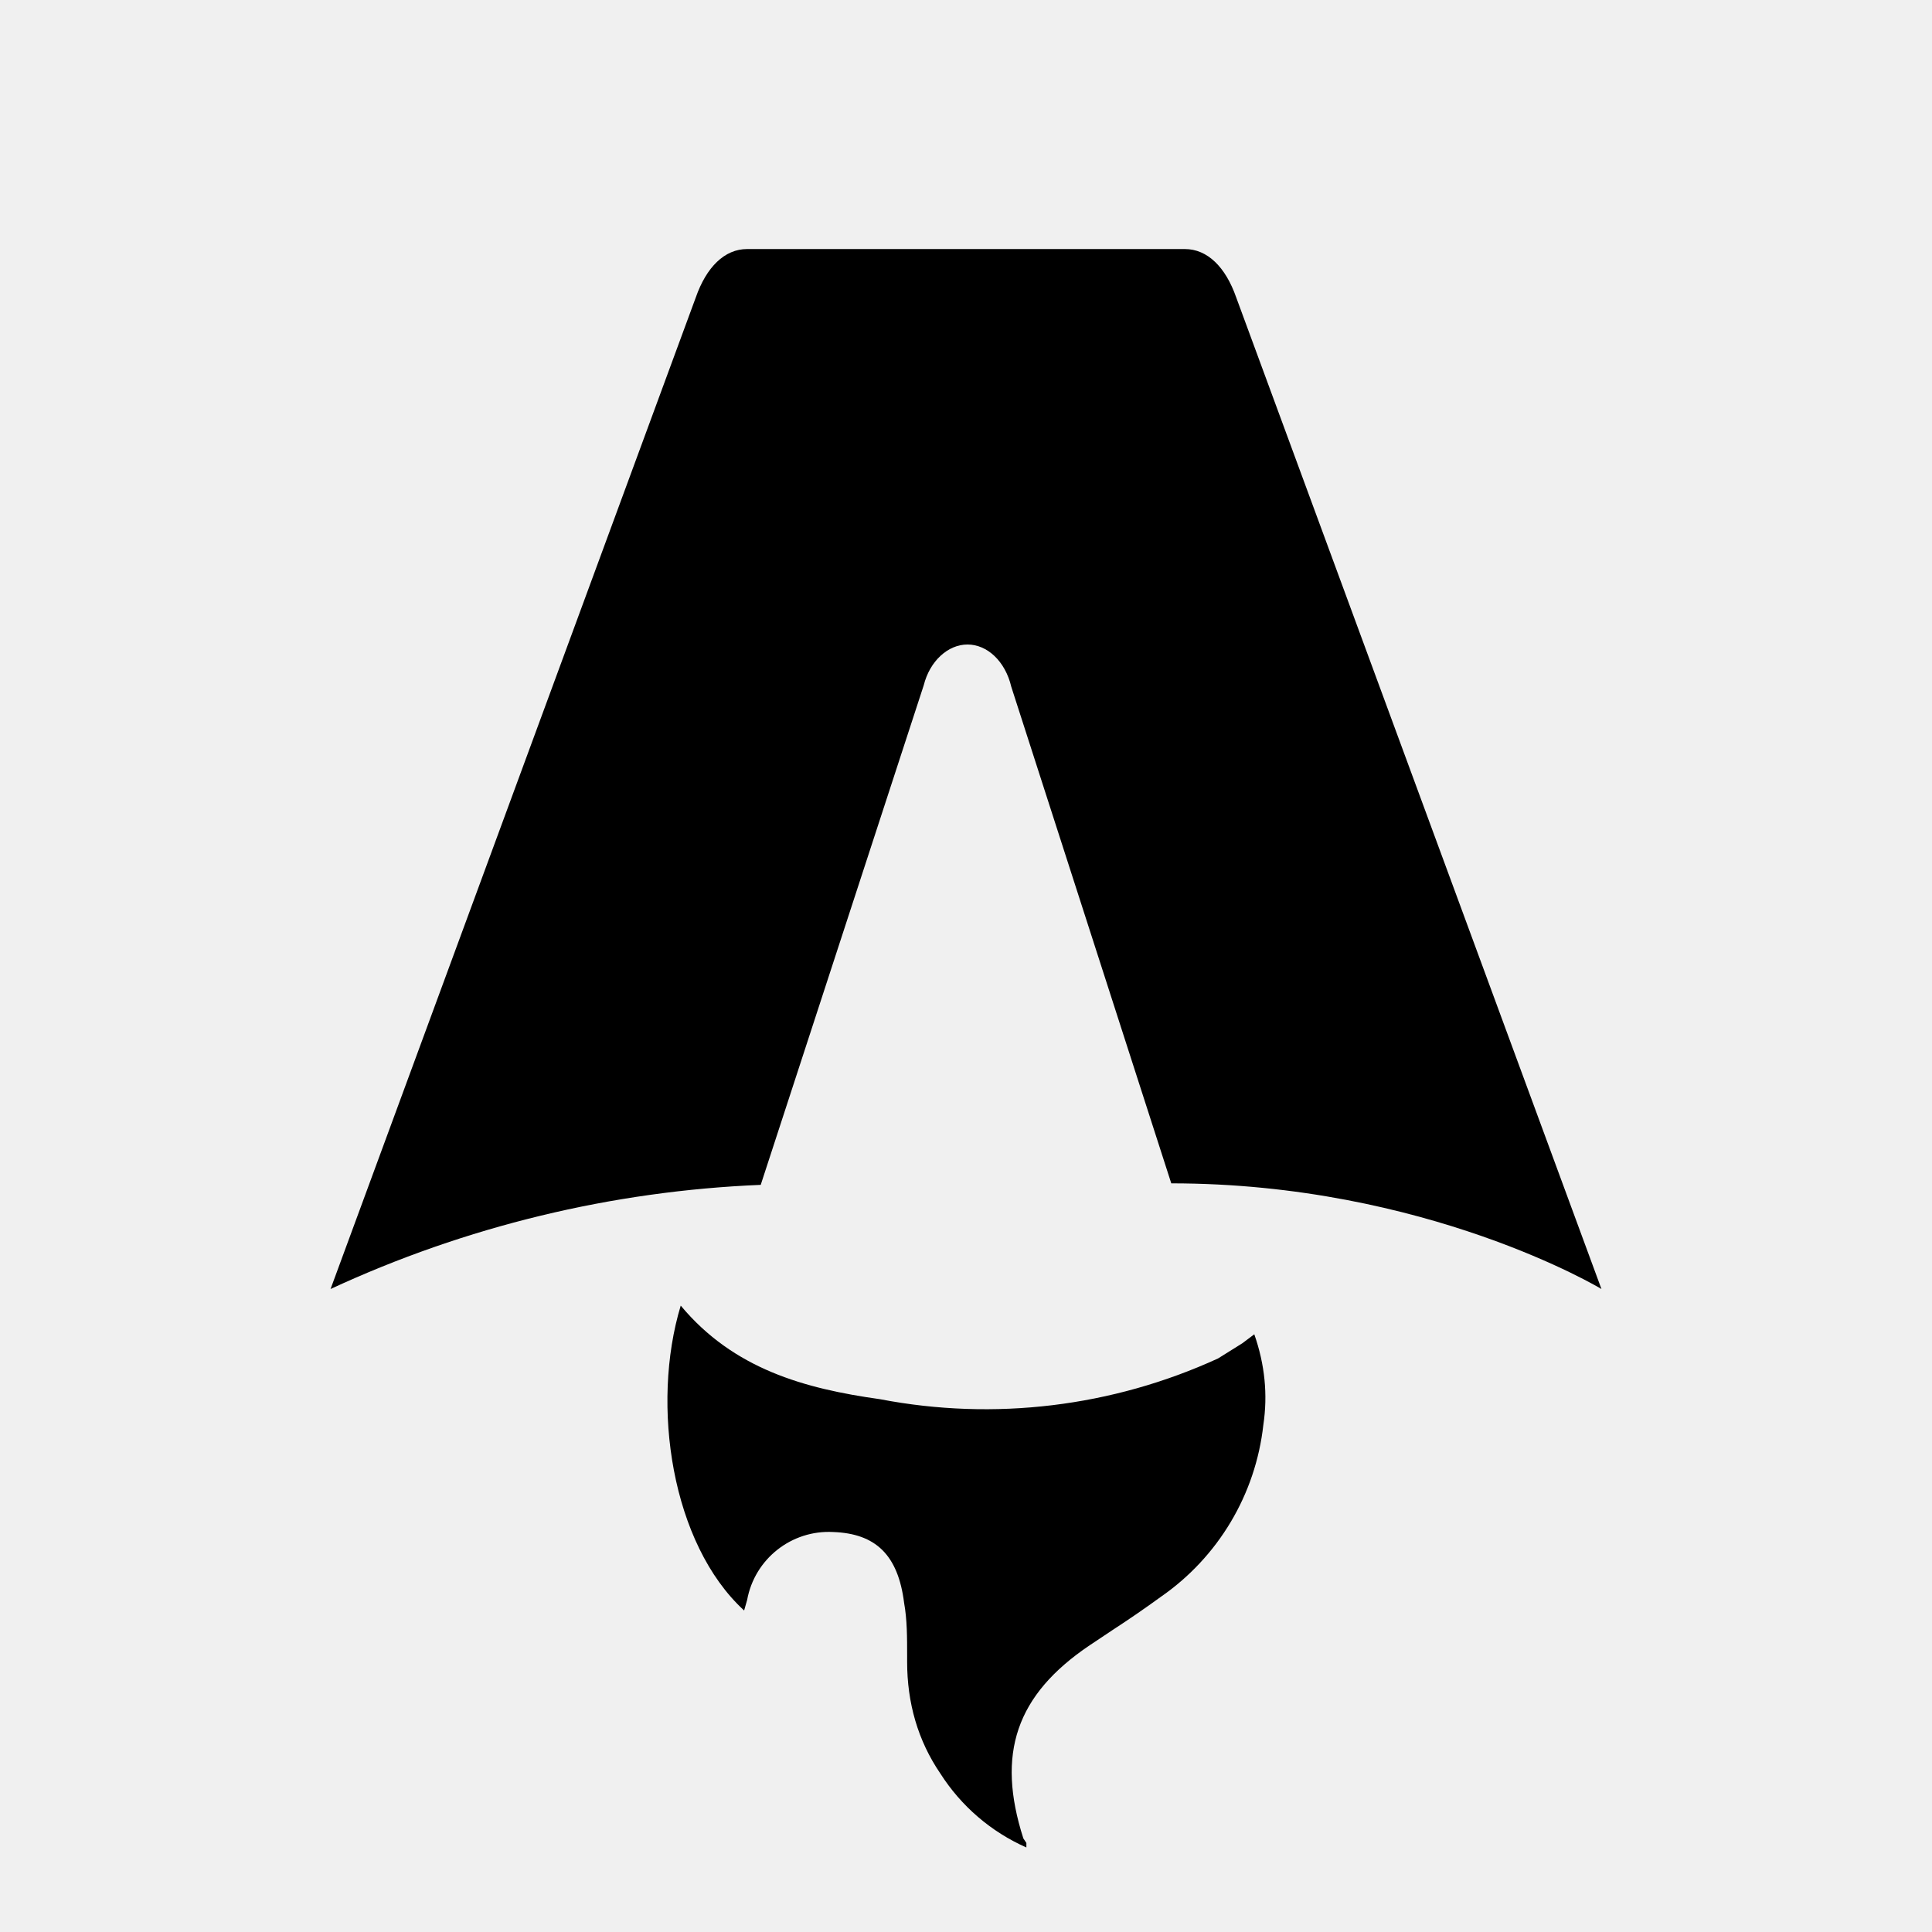
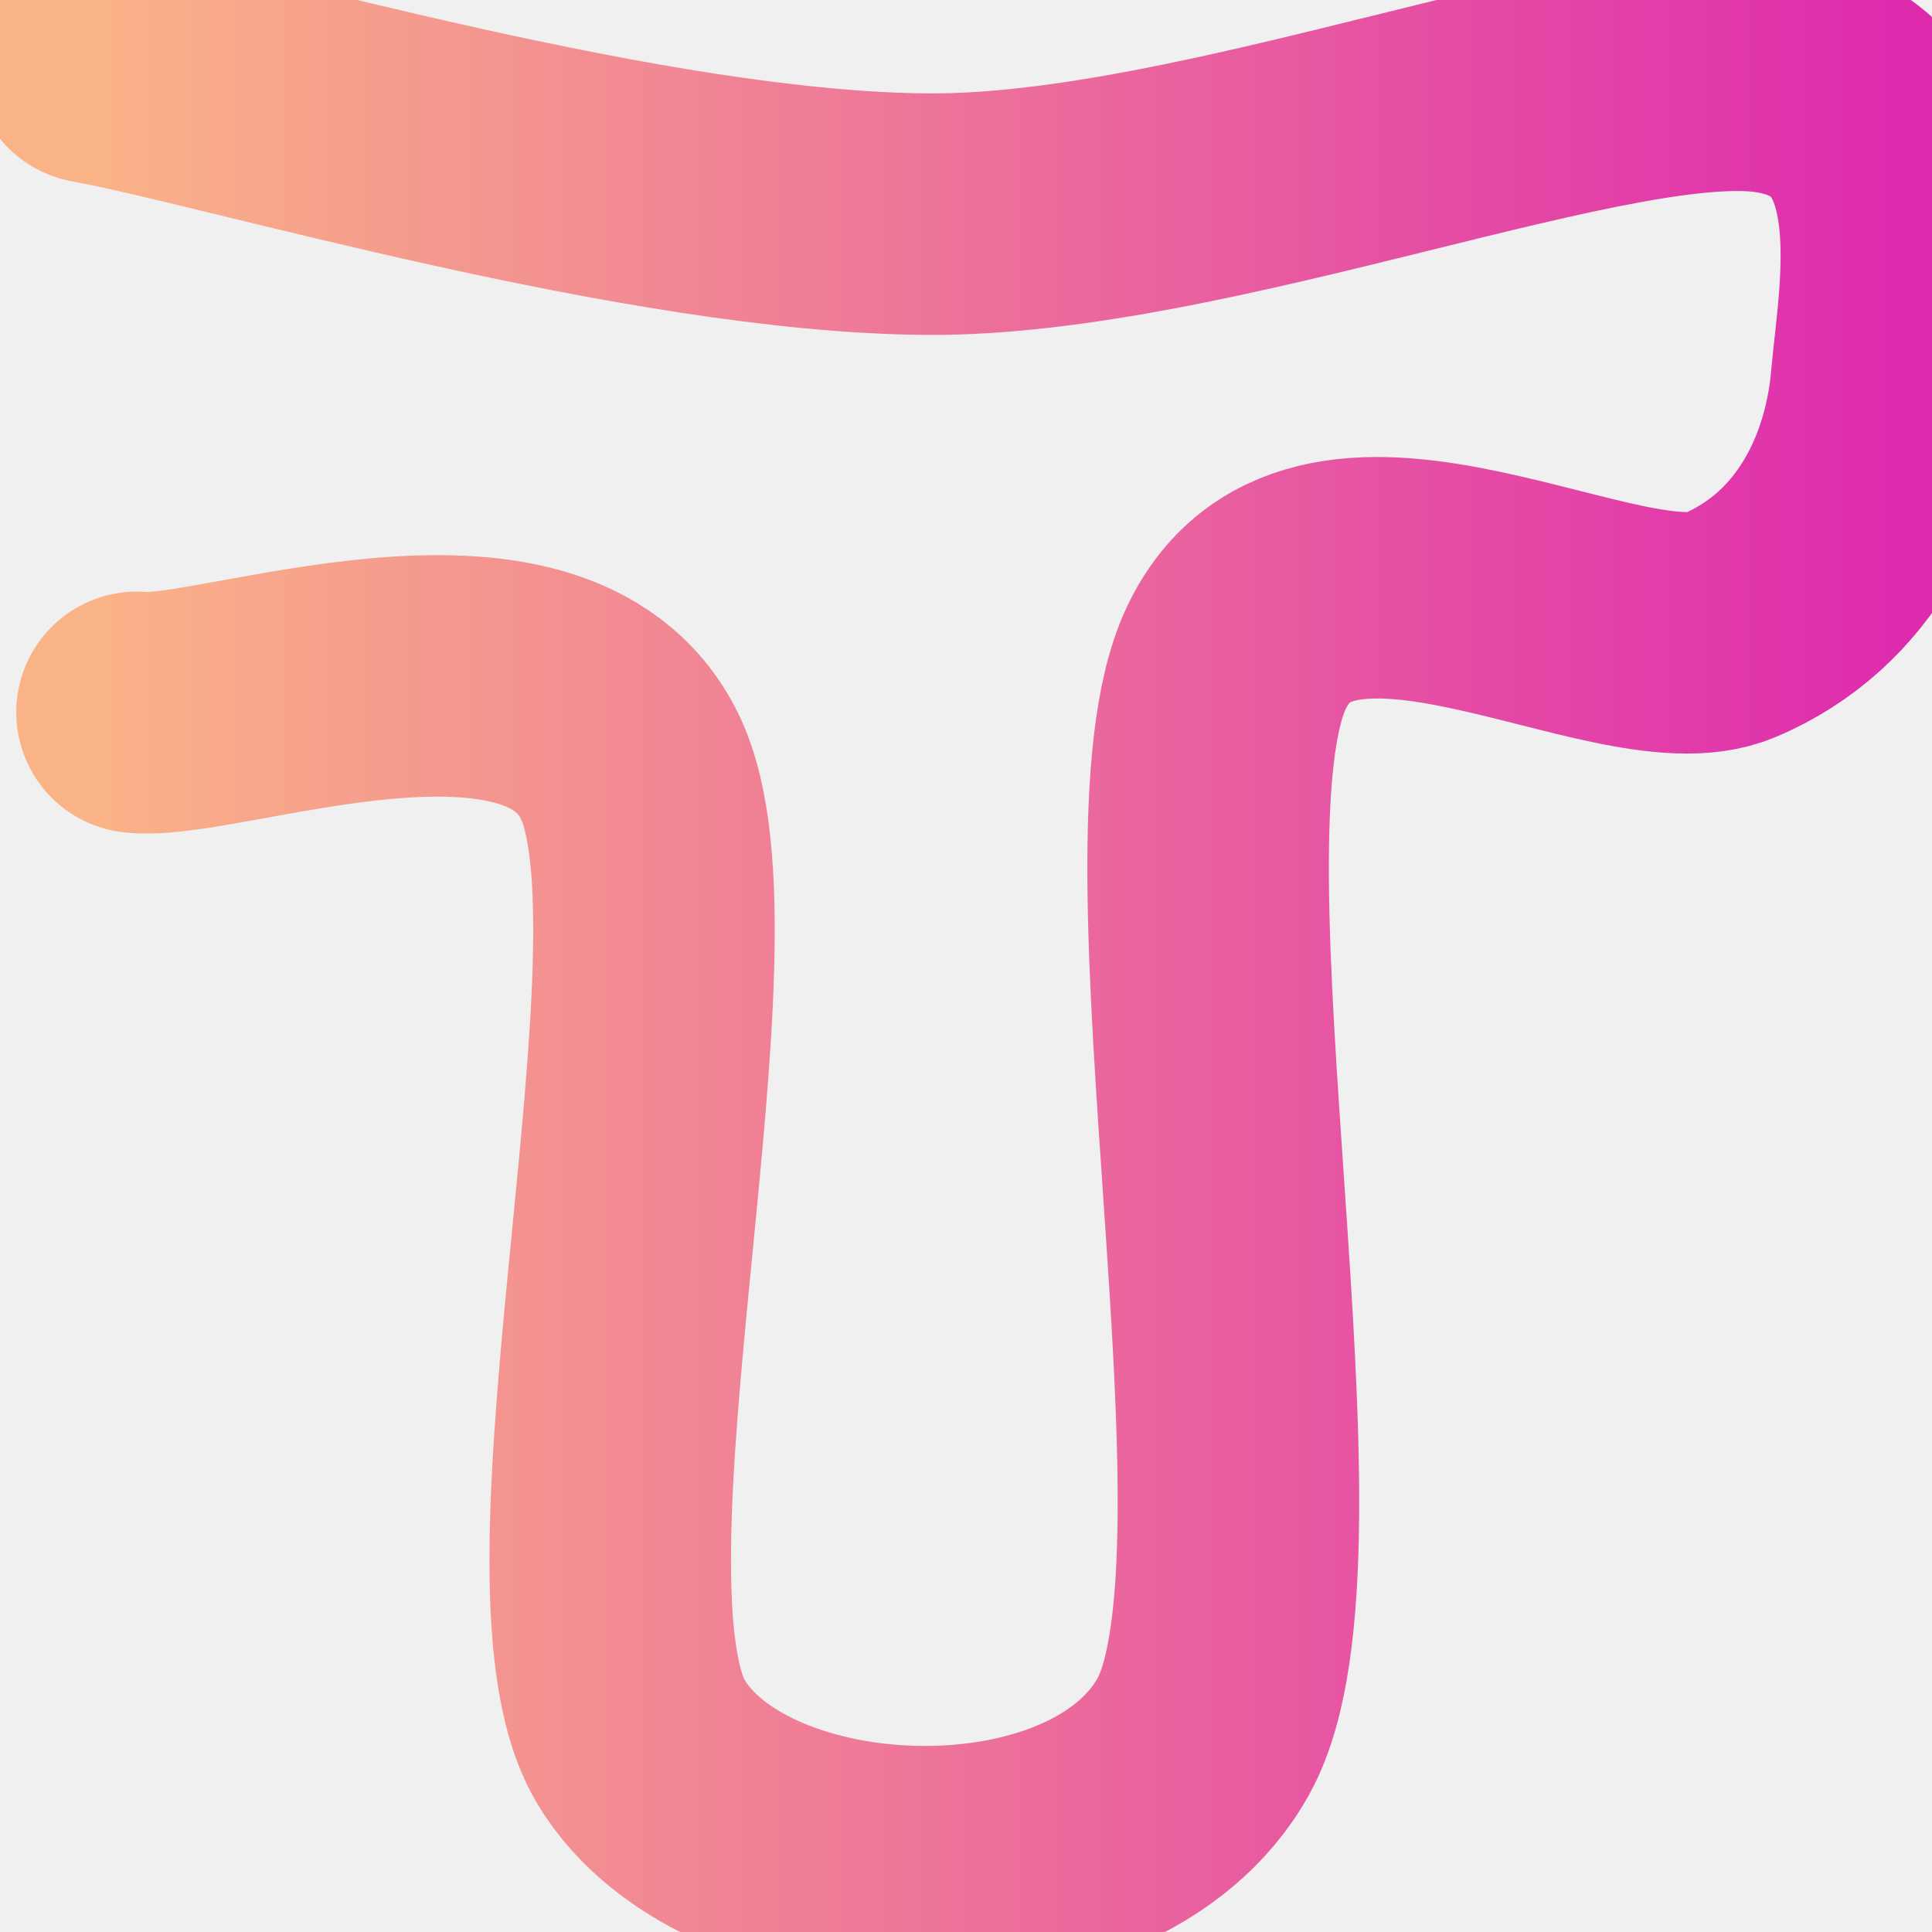
- <svg xmlns="http://www.w3.org/2000/svg" fill="none" viewBox="0 0 128 128">
-   <path d="M50.4 78.5a75.1 75.1 0 0 0-28.5 6.9l24.2-65.7c.7-2 1.9-3.2 3.4-3.2h29c1.5 0 2.7 1.2 3.4 3.2l24.2 65.7s-11.6-7-28.5-7L67 45.5c-.4-1.7-1.6-2.8-2.9-2.8-1.3 0-2.5 1.1-2.9 2.7L50.4 78.5Zm-1.1 28.2Zm-4.2-20.2c-2 6.6-.6 15.8 4.2 20.2a17.5 17.5 0 0 1 .2-.7 5.5 5.5 0 0 1 5.7-4.5c2.8.1 4.3 1.5 4.7 4.7.2 1.1.2 2.3.2 3.5v.4c0 2.7.7 5.2 2.2 7.4a13 13 0 0 0 5.7 4.9v-.3l-.2-.3c-1.8-5.6-.5-9.5 4.4-12.8l1.5-1a73 73 0 0 0 3.2-2.2 16 16 0 0 0 6.8-11.4c.3-2 .1-4-.6-6l-.8.6-1.6 1a37 37 0 0 1-22.4 2.7c-5-.7-9.7-2-13.2-6.2Z" />
-   <style>
-         path { fill: #000; }
-         @media (prefers-color-scheme: dark) {
-             path { fill: #FFF; }
-         }
-     </style>
+ <svg xmlns="http://www.w3.org/2000/svg" viewBox="180 30 320 320">
+   <path d="M195.516,40.359C218.535,44.544,287.145,65.172,333.632,65.471C380.12,65.77,447.833,37.519,474.439,42.152C501.046,46.786,494.619,78.027,493.273,93.274C491.928,108.52,484.454,126.009,466.368,133.632C448.281,141.256,399.253,108.371,384.753,139.013C370.254,169.656,395.815,287.593,379.372,317.489C362.93,347.384,301.943,345.142,286.099,318.386C270.254,291.629,298.206,185.351,284.305,156.951C270.404,128.55,216.293,149.477,202.691,147.982" fill="none" stroke-width="40" stroke="url(#SvgjsLinearGradient1013)" stroke-linecap="round" />
+   <defs>
+     <linearGradient id="SvgjsLinearGradient1013">
+       <stop stop-color="#fab387" offset="0" />
+       <stop stop-color="hsl(316, 73%, 52%)" offset="1" />
+     </linearGradient>
+   </defs>
</svg>
